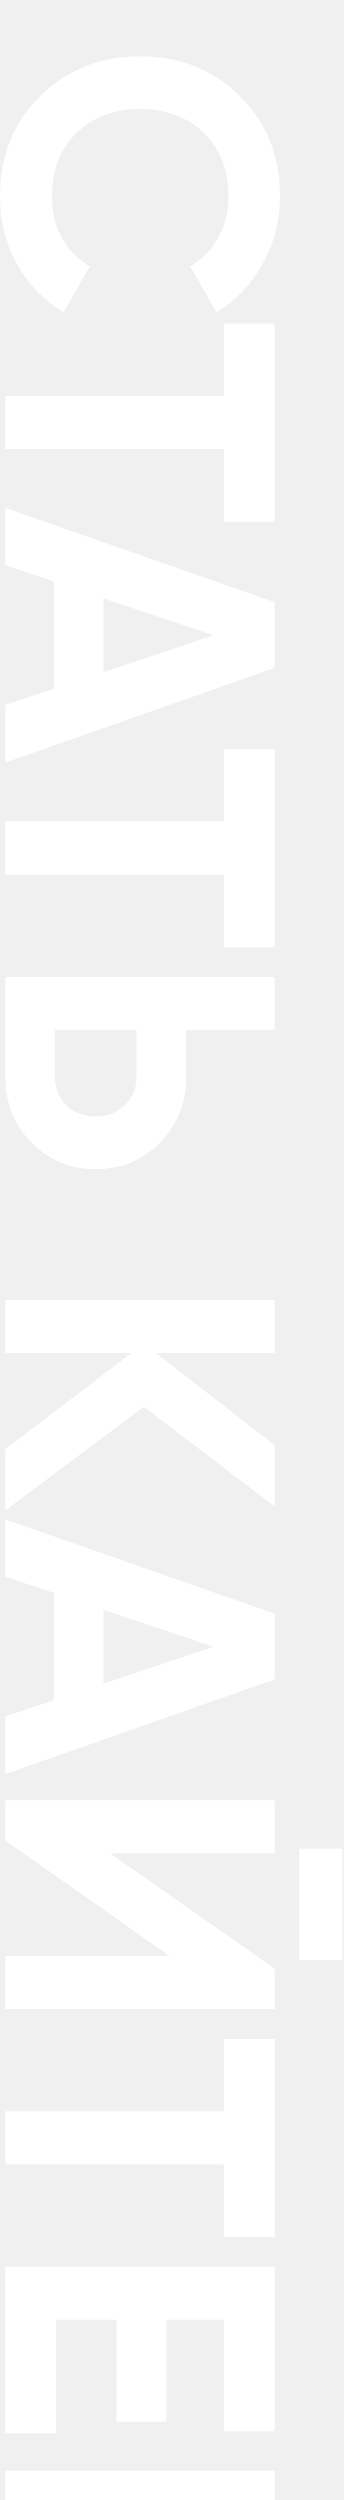
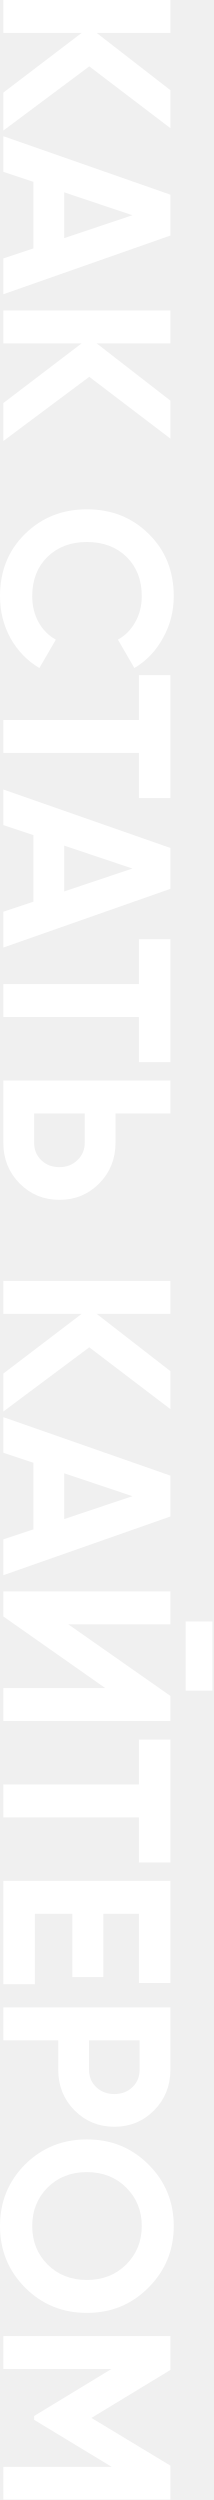
- <svg xmlns="http://www.w3.org/2000/svg" width="143" height="1040" viewBox="0 0 143 1040" fill="none">
-   <path d="M2.24 -230.48L2.24 -255.92L54.72 -295.92L2.24 -295.92L2.24 -318L114.24 -318V-295.92L64.8 -295.92L114.24 -257.52V-232.08L59.84 -273.52L2.24 -230.48Z" fill="white" />
-   <path d="M2.24 -144.75L22.4 -151.47L22.4 -196.11L2.24 -202.83L2.24 -226.67L114.24 -187.47V-160.11L2.24 -120.75L2.24 -144.75ZM43.04 -189.07V-158.35L88.8 -173.71L43.04 -189.07Z" fill="white" />
-   <path d="M2.24 -22.355L2.24 -47.795L54.72 -87.795H2.24L2.24 -109.875H114.24V-87.795H64.8L114.24 -49.395V-23.955L59.84 -65.395L2.24 -22.355Z" fill="white" />
-   <path d="M4.77614e-05 81.683C4.8498e-05 64.829 5.6 50.909 16.8 39.922C28 28.936 41.813 23.442 58.24 23.442C74.773 23.442 88.587 28.936 99.68 39.922C110.88 50.909 116.48 64.829 116.48 81.683C116.48 91.816 114.08 101.149 109.28 109.682C104.587 118.323 98.187 125.043 90.08 129.842L79.04 110.803C84.053 108.029 87.947 104.082 90.72 98.963C93.6 93.843 95.04 88.082 95.04 81.683C95.04 70.802 91.627 62.002 84.8 55.282C77.973 48.669 69.12 45.362 58.24 45.362C47.467 45.362 38.667 48.669 31.84 55.282C25.013 62.002 21.6 70.802 21.6 81.683C21.6 88.082 22.987 93.843 25.76 98.963C28.64 104.189 32.533 108.136 37.44 110.803L26.4 129.842C18.293 125.043 11.84 118.376 7.04 109.842C2.347 101.309 4.73138e-05 91.922 4.77614e-05 81.683Z" fill="white" />
-   <path d="M114.24 217.018H93.12V186.777H2.24L2.24 164.698H93.12V134.617H114.24V217.018Z" fill="white" />
-   <path d="M2.24 293.219L22.4 286.499L22.4 241.859L2.24 235.139L2.24 211.299L114.24 250.499L114.24 277.859L2.24 317.219L2.24 293.219ZM43.04 248.899V279.619L88.8 264.259L43.04 248.899Z" fill="white" />
-   <path d="M114.24 394.049H93.12V363.809H2.24L2.24 341.729H93.12V311.649H114.24V394.049Z" fill="white" />
-   <path d="M77.44 448.135C77.44 458.908 73.813 467.975 66.56 475.335C59.307 482.695 50.4 486.375 39.84 486.375C29.28 486.375 20.373 482.695 13.12 475.335C5.867 467.975 2.24 458.908 2.24 448.135L2.24 406.375H114.24V428.455H77.44L77.44 448.135ZM22.88 448.135C22.88 452.828 24.48 456.722 27.68 459.815C30.88 462.908 34.933 464.455 39.84 464.455C44.64 464.455 48.64 462.908 51.84 459.815C55.147 456.722 56.8 452.828 56.8 448.135L56.8 428.455H22.88V448.135Z" fill="white" />
-   <path d="M2.24 628.27L2.24 602.83L54.72 562.83H2.24L2.24 540.75H114.24V562.83H64.8L114.24 601.23L114.24 626.67L59.84 585.23L2.24 628.27Z" fill="white" />
-   <path d="M2.24 714L22.4 707.28L22.4 662.64L2.24 655.92L2.24 632.08L114.24 671.28V698.64L2.24 738L2.24 714ZM43.04 669.68L43.04 700.4L88.8 685.04L43.04 669.68Z" fill="white" />
-   <path d="M124.48 769.035H142.4V815.435H124.48V769.035ZM2.24 813.675H70.56L2.24 765.675L2.24 748.875H114.24V770.955H45.76L114.24 818.955V835.755H2.24L2.24 813.675Z" fill="white" />
-   <path d="M114.24 930.611H93.12L93.12 900.371H2.24L2.24 878.291H93.12V848.211H114.24V930.611Z" fill="white" />
-   <path d="M23.36 965.017L23.36 1012.22H2.24L2.24 942.938H114.24L114.24 1011.42H93.12V965.017H69.28V1007.42H48.48L48.48 965.017H23.36Z" fill="white" />
-   <path d="M114.24 1069.54C114.24 1080.31 110.613 1089.38 103.36 1096.74C96.107 1104.1 87.2 1107.78 76.64 1107.78C66.08 1107.78 57.173 1104.1 49.92 1096.74C42.667 1089.38 39.04 1080.31 39.04 1069.54V1049.86H2.24L2.24 1027.78H114.24V1069.54ZM59.68 1069.54C59.68 1074.23 61.28 1078.13 64.48 1081.22C67.787 1084.31 71.84 1085.86 76.64 1085.86C81.547 1085.86 85.6 1084.31 88.8 1081.22C92 1078.13 93.6 1074.23 93.6 1069.54V1049.86H59.68L59.68 1069.54Z" fill="white" />
-   <path d="M16.8 1215.61C5.6 1204.31 -7.08707e-07 1190.55 0 1174.33C7.08707e-07 1158.12 5.6 1144.36 16.8 1133.06C28.107 1121.86 41.92 1116.26 58.24 1116.26C74.56 1116.26 88.32 1121.86 99.52 1133.06C110.827 1144.36 116.48 1158.12 116.48 1174.33C116.48 1190.55 110.827 1204.31 99.52 1215.61C88.32 1226.92 74.56 1232.57 58.24 1232.57C41.92 1232.57 28.107 1226.92 16.8 1215.61ZM31.84 1148.57C25.013 1155.51 21.6 1164.09 21.6 1174.33C21.6 1184.57 25.013 1193.16 31.84 1200.09C38.773 1207.03 47.573 1210.49 58.24 1210.49C68.907 1210.49 77.707 1207.03 84.64 1200.09C91.573 1193.16 95.04 1184.57 95.04 1174.33C95.04 1164.09 91.573 1155.51 84.64 1148.57C77.707 1141.64 68.907 1138.18 58.24 1138.18C47.573 1138.18 38.773 1141.64 31.84 1148.57Z" fill="white" />
-   <path d="M114.24 1357.69H2.24L2.24 1335.77H74.88L22.88 1304.25V1301.69L74.72 1270.17H2.24L2.24 1248.09H114.24V1270.81L61.28 1302.97L114.24 1334.97V1357.69Z" fill="white" />
+ <svg xmlns="http://www.w3.org/2000/svg" width="143" height="1676" viewBox="0 0 143 1676" fill="none">
+   <path d="M2.24 87.52L2.24 62.08L54.72 22.08L2.24 22.08L2.24 0L114.24 4.89568e-06V22.08L64.8 22.08L114.24 60.48V85.92L59.84 44.48L2.24 87.52Z" fill="white" />
+   <path d="M2.24 173.25L22.4 166.53L22.4 121.89L2.24 115.17L2.24 91.33L114.24 130.53V157.89L2.24 197.25L2.24 173.25ZM43.04 128.93V159.65L88.8 144.29L43.04 128.93Z" fill="white" />
+   <path d="M2.24 295.645L2.24 270.205L54.72 230.205H2.24L2.24 208.125H114.24V230.205H64.8L114.24 268.605V294.045L59.84 252.605L2.24 295.645Z" fill="white" />
+   <path d="M4.77614e-05 399.682C4.8498e-05 382.829 5.6 368.909 16.8 357.923C28 346.936 41.813 341.443 58.24 341.443C74.773 341.443 88.587 346.936 99.68 357.923C110.88 368.909 116.48 382.829 116.48 399.682C116.48 409.816 114.08 419.149 109.28 427.682C104.587 436.323 98.187 443.043 90.08 447.842L79.04 428.803C84.053 426.029 87.947 422.082 90.72 416.962C93.6 411.842 95.04 406.082 95.04 399.682C95.04 388.802 91.627 380.003 84.8 373.283C77.973 366.669 69.12 363.362 58.24 363.362C47.467 363.362 38.667 366.669 31.84 373.283C25.013 380.003 21.6 388.802 21.6 399.682C21.6 406.082 22.987 411.842 25.76 416.962C28.64 422.189 32.533 426.136 37.44 428.803L26.4 447.842C18.293 443.043 11.84 436.376 7.04 427.842C2.347 419.309 4.73138e-05 409.922 4.77614e-05 399.682Z" fill="white" />
+   <path d="M114.24 535.018H93.12V504.777H2.24L2.24 482.698H93.12V452.617H114.24V535.018Z" fill="white" />
+   <path d="M2.24 611.219L22.4 604.499L22.4 559.859L2.24 553.139L2.24 529.299L114.24 568.499L114.24 595.859L2.24 635.219L2.24 611.219ZM43.04 566.899V597.619L88.8 582.259L43.04 566.899Z" fill="white" />
+   <path d="M114.24 712.049H93.12V681.809H2.24L2.24 659.729H93.12V629.649H114.24V712.049Z" fill="white" />
+   <path d="M77.44 766.135C77.44 776.908 73.813 785.975 66.56 793.335C59.307 800.695 50.4 804.375 39.84 804.375C29.28 804.375 20.373 800.695 13.12 793.335C5.867 785.975 2.24 776.908 2.24 766.135L2.24 724.375H114.24V746.455H77.44L77.44 766.135ZM22.88 766.135C22.88 770.828 24.48 774.722 27.68 777.815C30.88 780.908 34.933 782.455 39.84 782.455C44.64 782.455 48.64 780.908 51.84 777.815C55.147 774.722 56.8 770.828 56.8 766.135L56.8 746.455H22.88V766.135Z" fill="white" />
+   <path d="M2.24 946.27L2.24 920.83L54.72 880.83H2.24L2.24 858.75H114.24V880.83H64.8L114.24 919.23L114.24 944.67L59.84 903.23L2.24 946.27Z" fill="white" />
+   <path d="M2.24 1032L22.4 1025.28L22.4 980.64L2.24 973.92L2.24 950.08L114.24 989.28V1016.64L2.24 1056L2.24 1032ZM43.04 987.68L43.04 1018.4L88.8 1003.04L43.04 987.68Z" fill="white" />
+   <path d="M124.48 1087.04H142.4V1133.44H124.48V1087.04ZM2.24 1131.68H70.56L2.24 1083.68L2.24 1066.88H114.24V1088.95H45.76L114.24 1136.95V1153.76H2.24L2.24 1131.68Z" fill="white" />
+   <path d="M114.24 1248.61H93.12L93.12 1218.37H2.24L2.24 1196.29H93.12V1166.21H114.24V1248.61Z" fill="white" />
+   <path d="M23.36 1283.02L23.36 1330.22H2.24L2.24 1260.94H114.24L114.24 1329.42H93.12V1283.02H69.28V1325.42H48.48L48.48 1283.02H23.36Z" fill="white" />
+   <path d="M114.24 1387.54C114.24 1398.31 110.613 1407.38 103.36 1414.74C96.107 1422.1 87.2 1425.78 76.64 1425.78C66.08 1425.78 57.173 1422.1 49.92 1414.74C42.667 1407.38 39.04 1398.31 39.04 1387.54V1367.86H2.24L2.24 1345.78H114.24V1387.54ZM59.68 1387.54C59.68 1392.23 61.28 1396.13 64.48 1399.22C67.787 1402.31 71.84 1403.86 76.64 1403.86C81.547 1403.86 85.6 1402.31 88.8 1399.22C92 1396.13 93.6 1392.23 93.6 1387.54V1367.86H59.68L59.68 1387.54Z" fill="white" />
+   <path d="M16.8 1533.61C5.6 1522.31 -7.08707e-07 1508.55 0 1492.33C7.08707e-07 1476.12 5.6 1462.36 16.8 1451.06C28.107 1439.86 41.92 1434.26 58.24 1434.26C74.56 1434.26 88.32 1439.86 99.52 1451.06C110.827 1462.36 116.48 1476.12 116.48 1492.33C116.48 1508.55 110.827 1522.31 99.52 1533.61C88.32 1544.92 74.56 1550.57 58.24 1550.57C41.92 1550.57 28.107 1544.92 16.8 1533.61ZM31.84 1466.57C25.013 1473.51 21.6 1482.09 21.6 1492.33C21.6 1502.57 25.013 1511.16 31.84 1518.09C38.773 1525.03 47.573 1528.49 58.24 1528.49C68.907 1528.49 77.707 1525.03 84.64 1518.09C91.573 1511.16 95.04 1502.57 95.04 1492.33C95.04 1482.09 91.573 1473.51 84.64 1466.57C77.707 1459.64 68.907 1456.18 58.24 1456.18C47.573 1456.18 38.773 1459.64 31.84 1466.57Z" fill="white" />
+   <path d="M114.24 1675.69H2.24L2.24 1653.77H74.88L22.88 1622.25V1619.69L74.72 1588.17H2.24L2.24 1566.09H114.24V1588.81L61.28 1620.97L114.24 1652.97V1675.69Z" fill="white" />
</svg>
